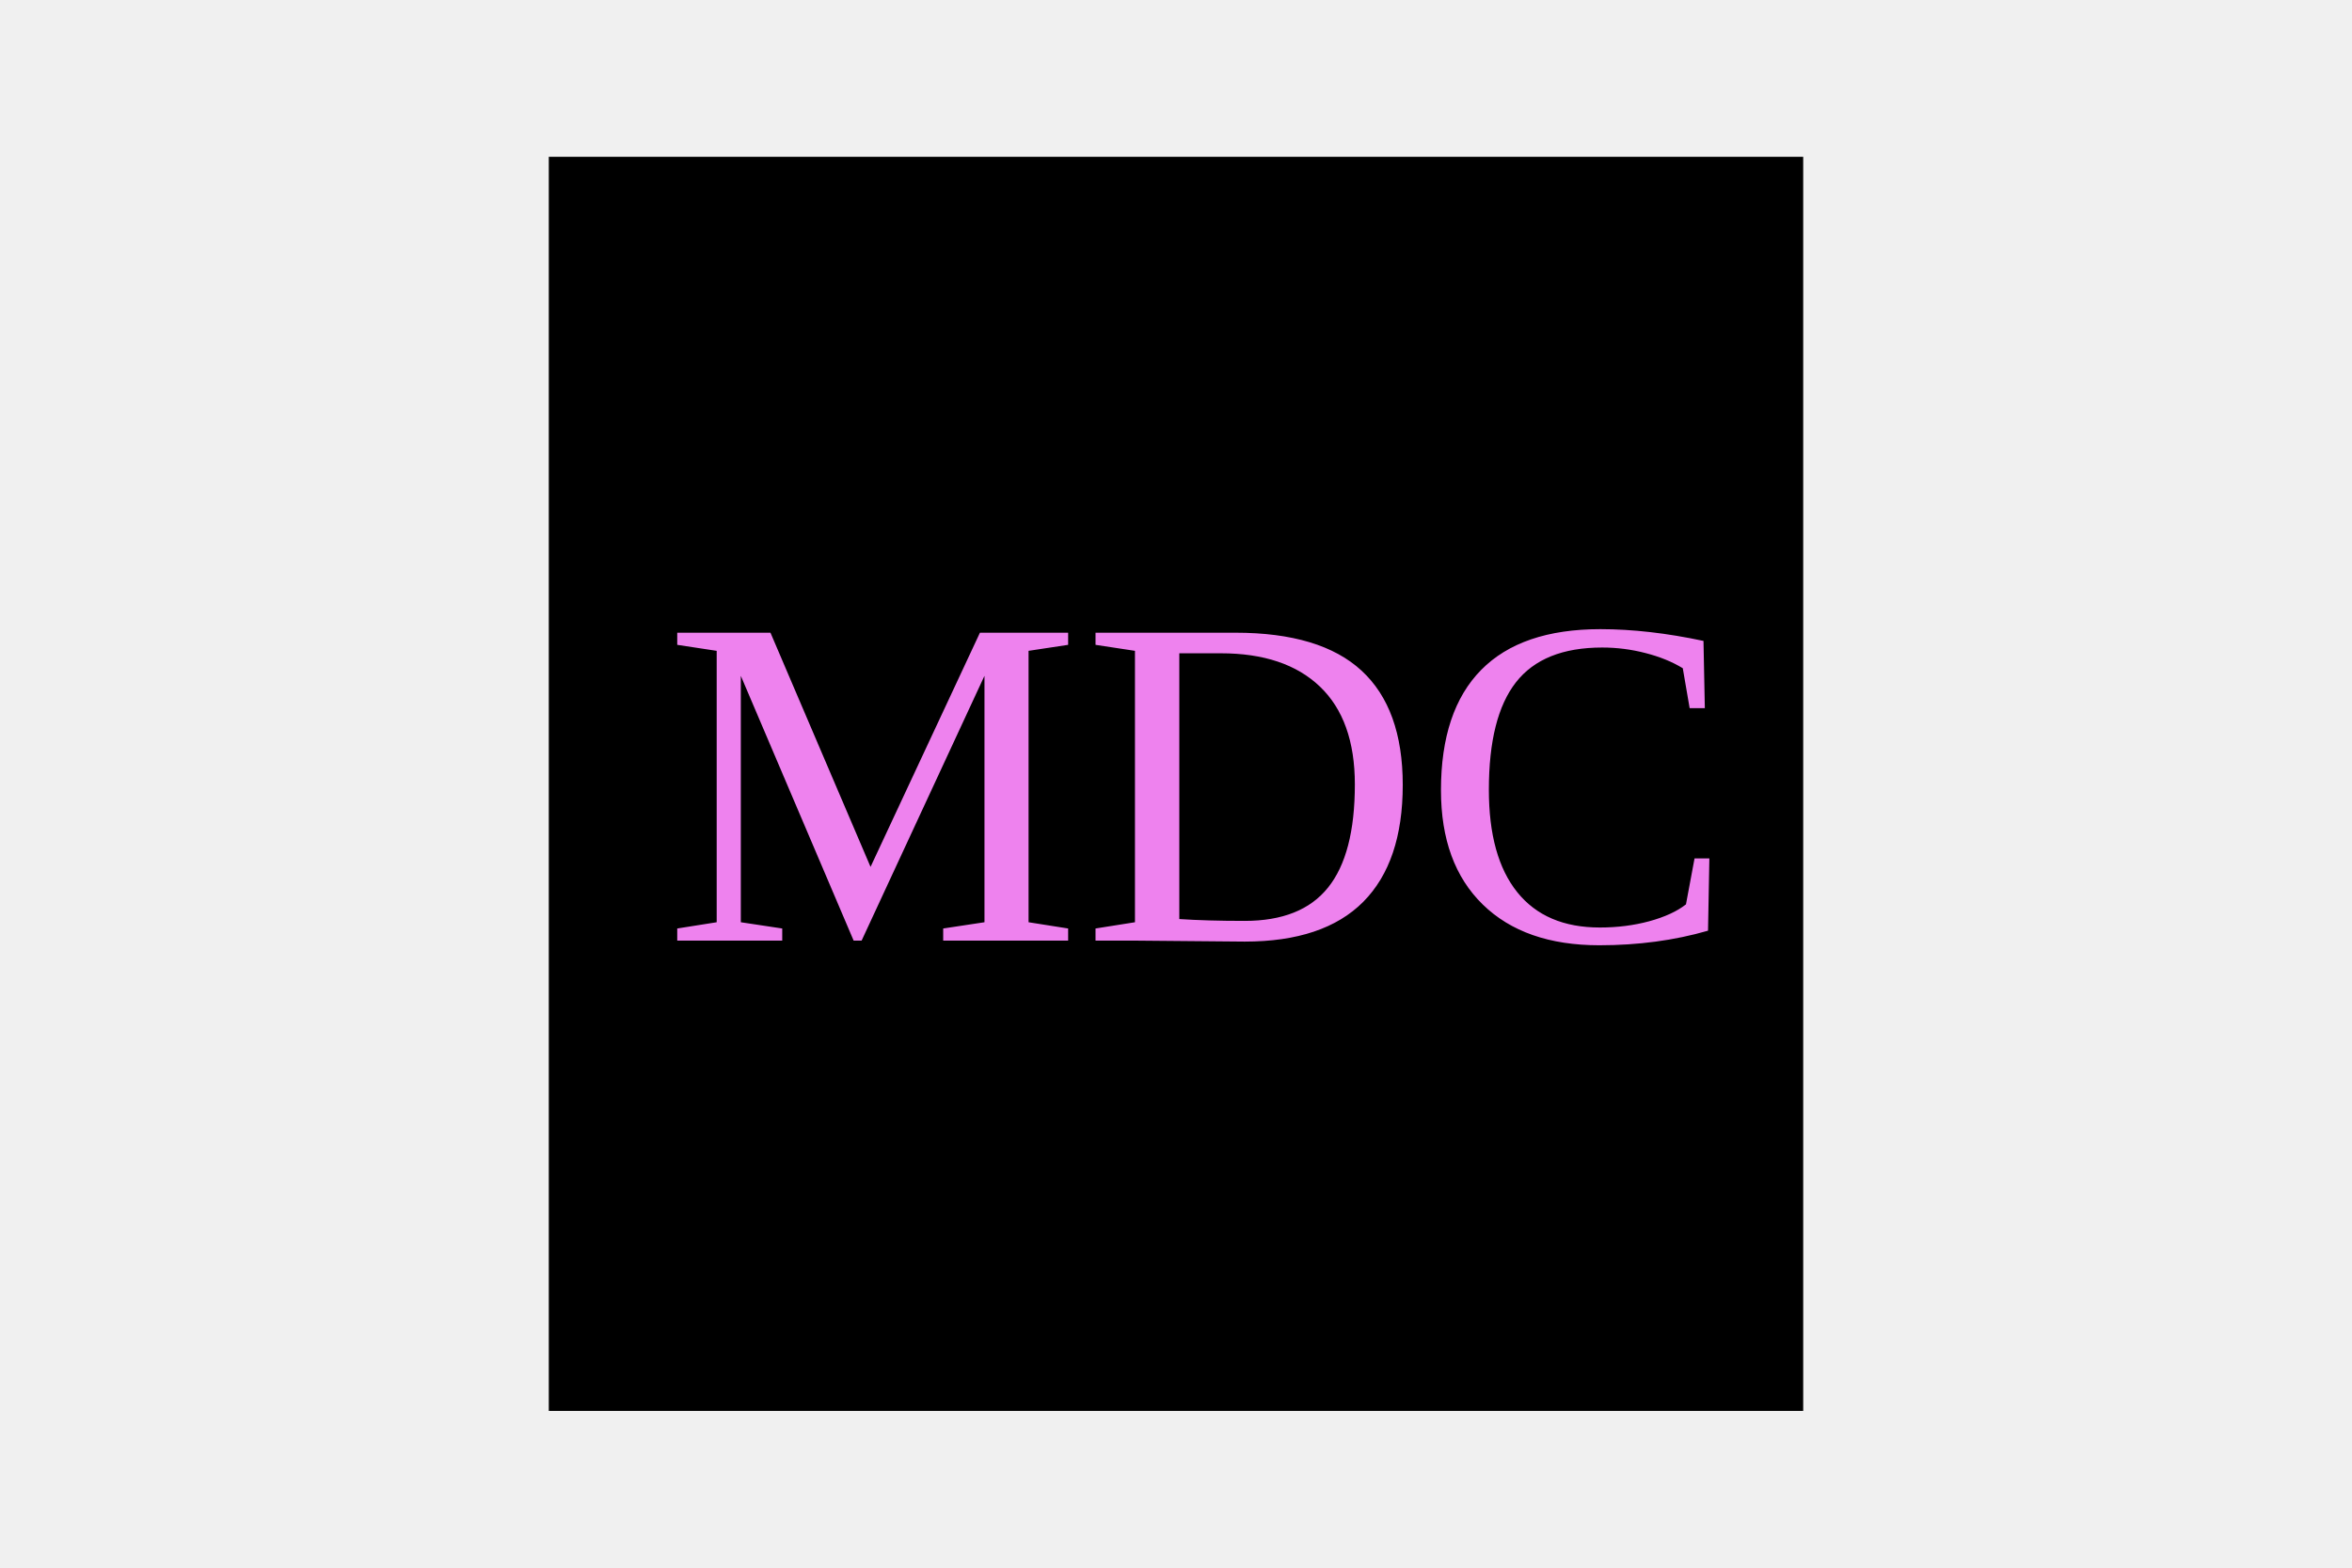
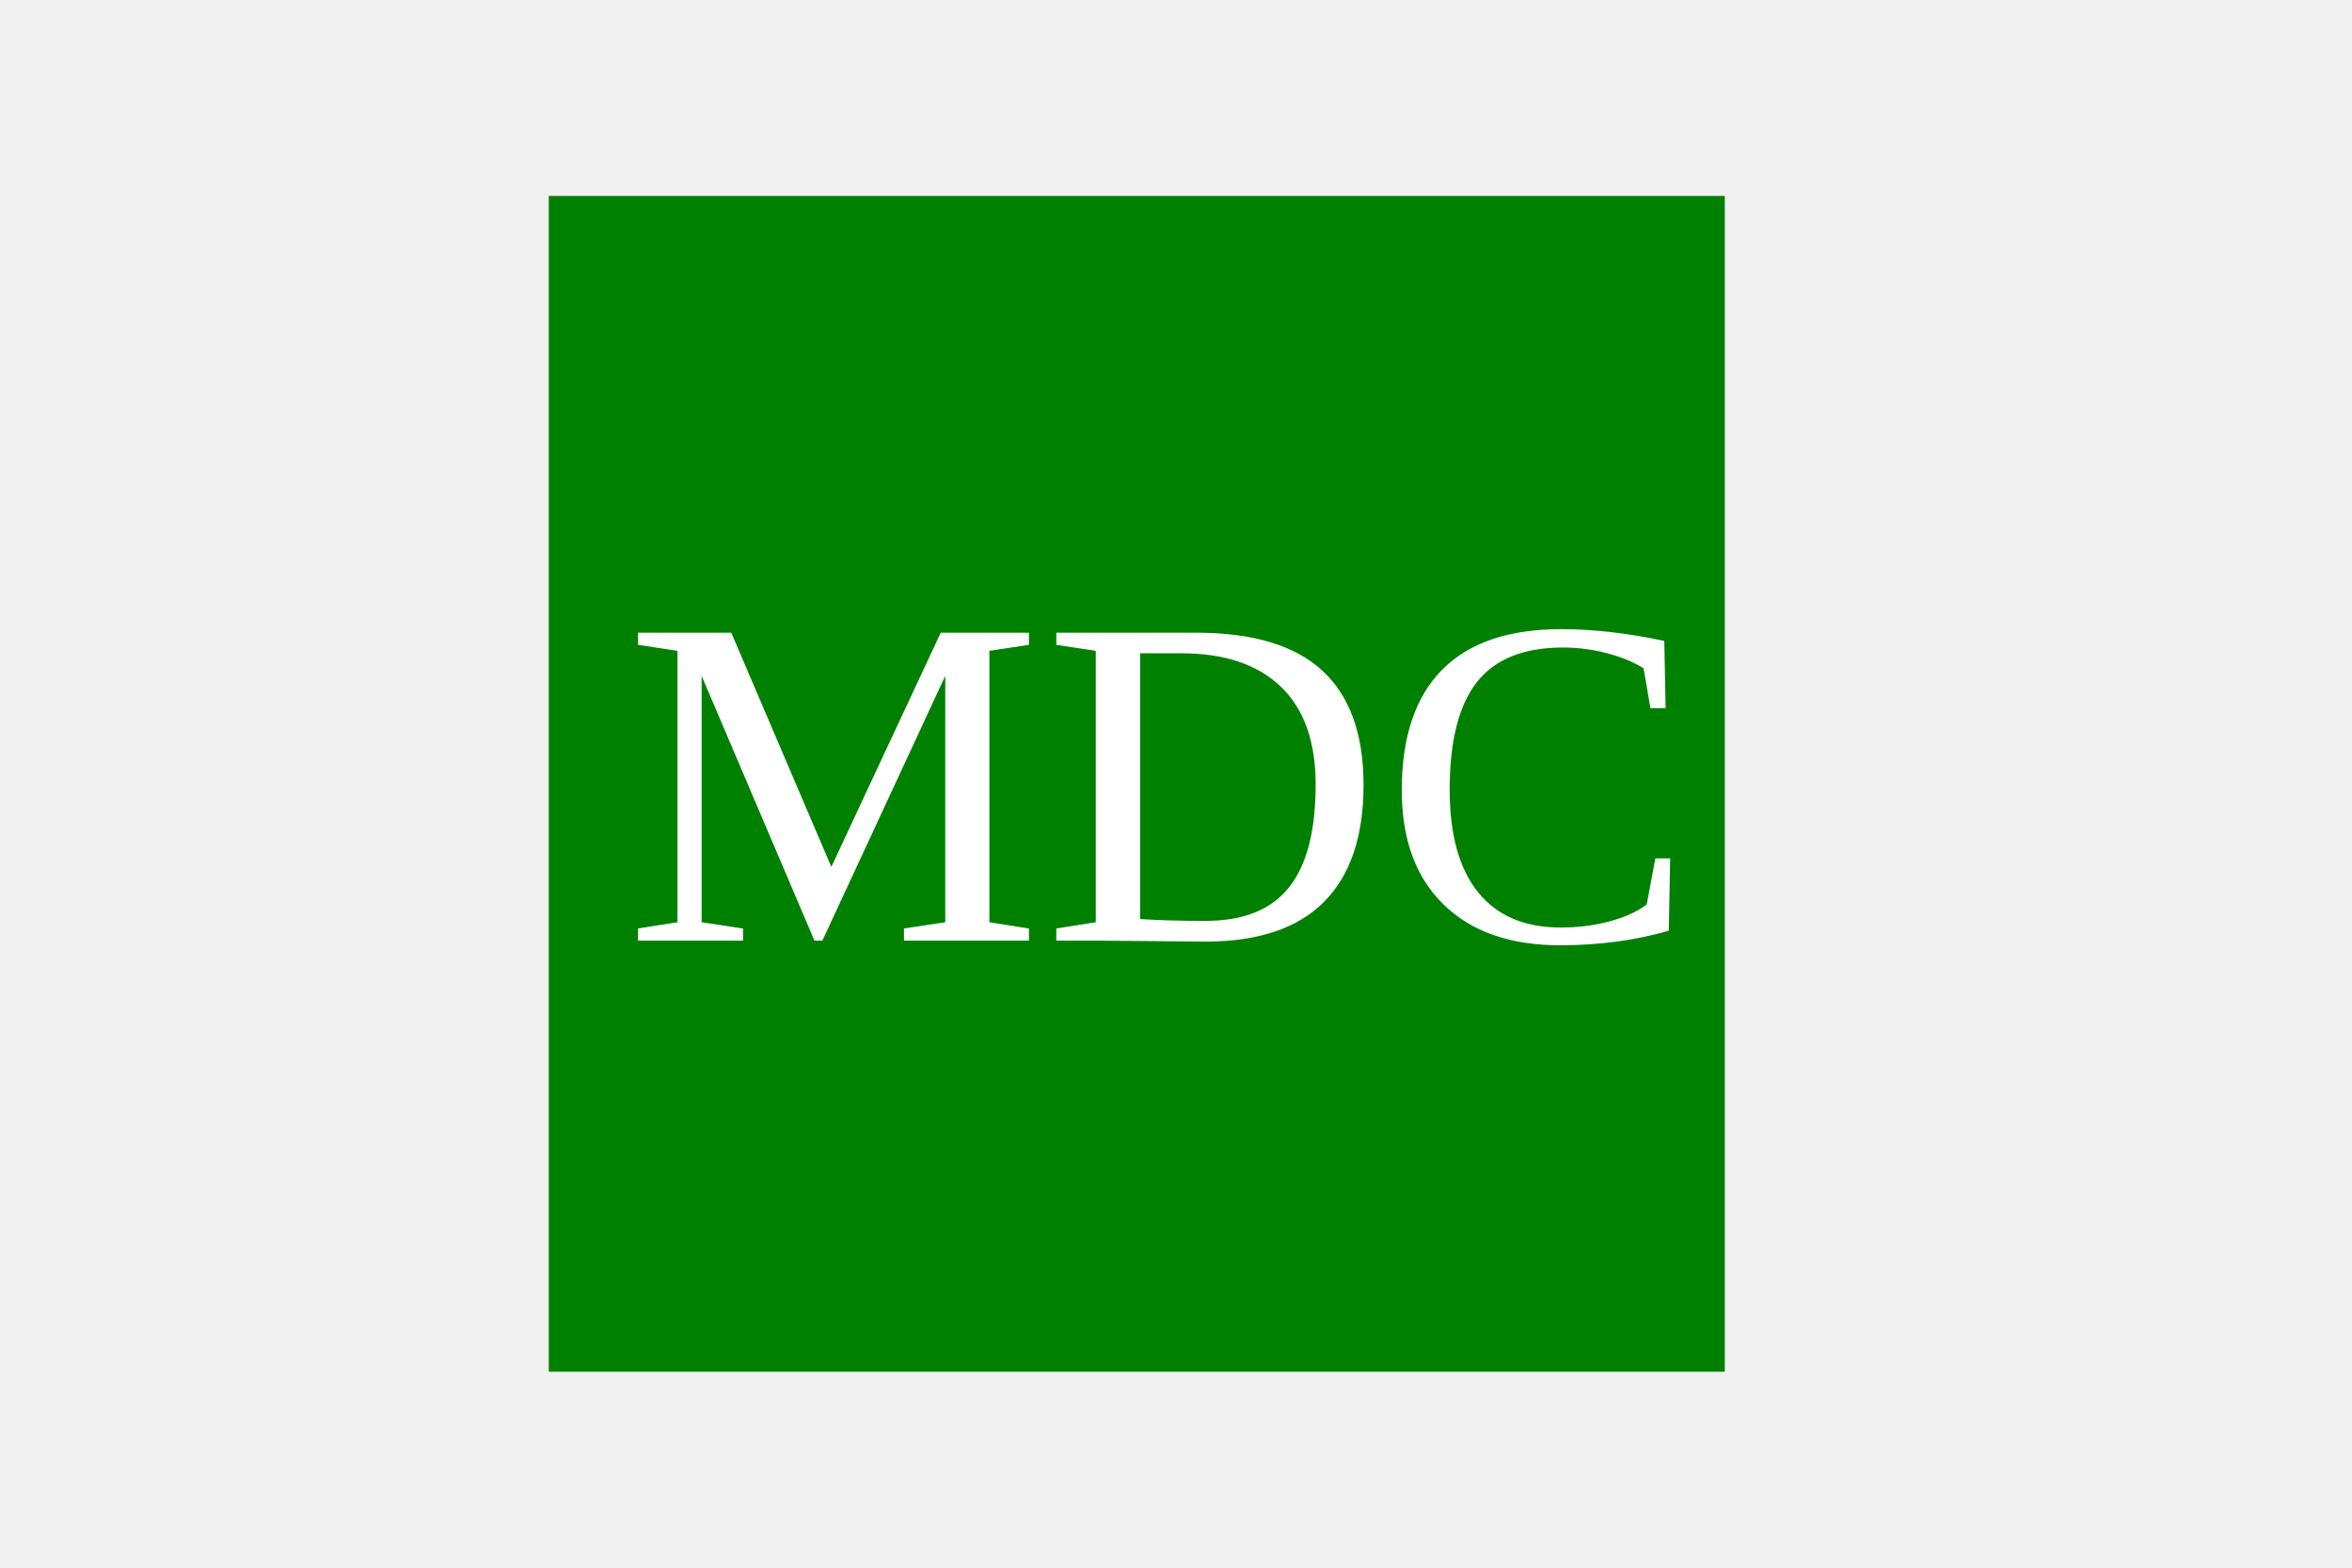
<svg xmlns="http://www.w3.org/2000/svg" version="1.1" width="300" height="200">
-   <polygon points="70,20, 230,20, 230,180 70,180" fill="black" />
-   <text x="153" y="120" font-size="60" text-anchor="middle" fill="violet">MDC</text>
+   <rect width="150" height="150" x="70" y="25" fill="green" />
+   <text x="148" y="120" font-size="60" text-anchor="middle" fill="white">MDC</text>
</svg>
